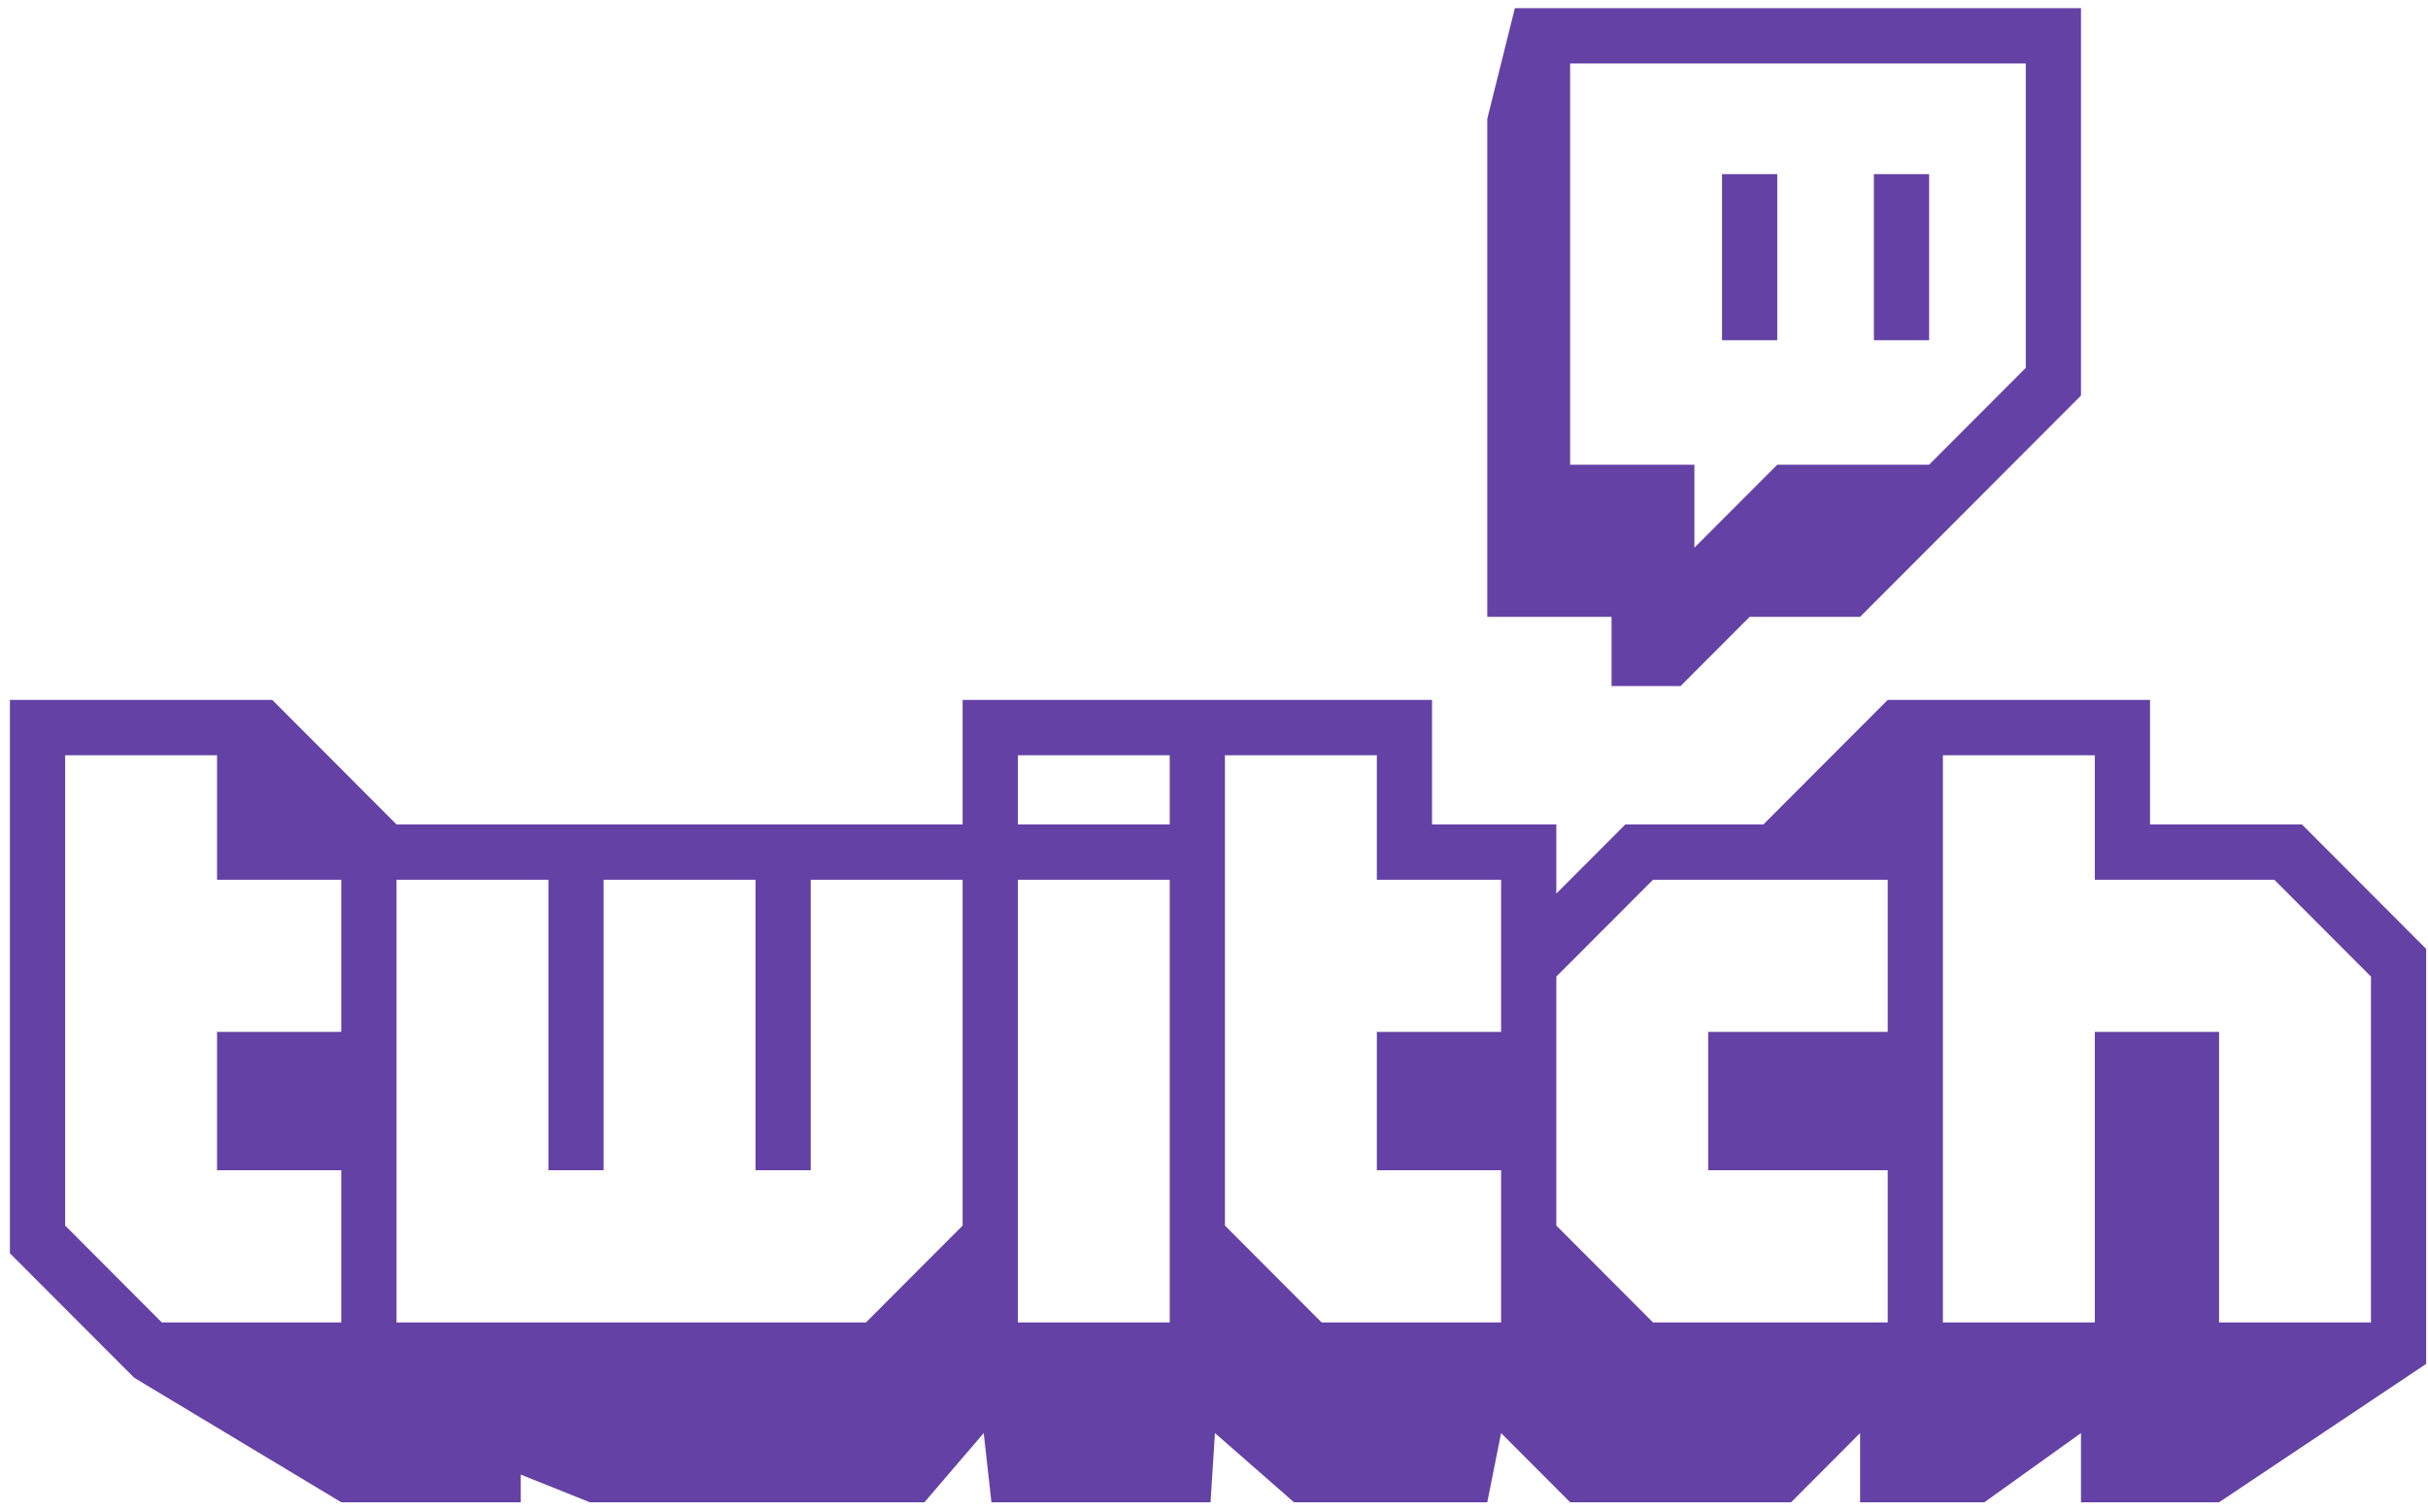
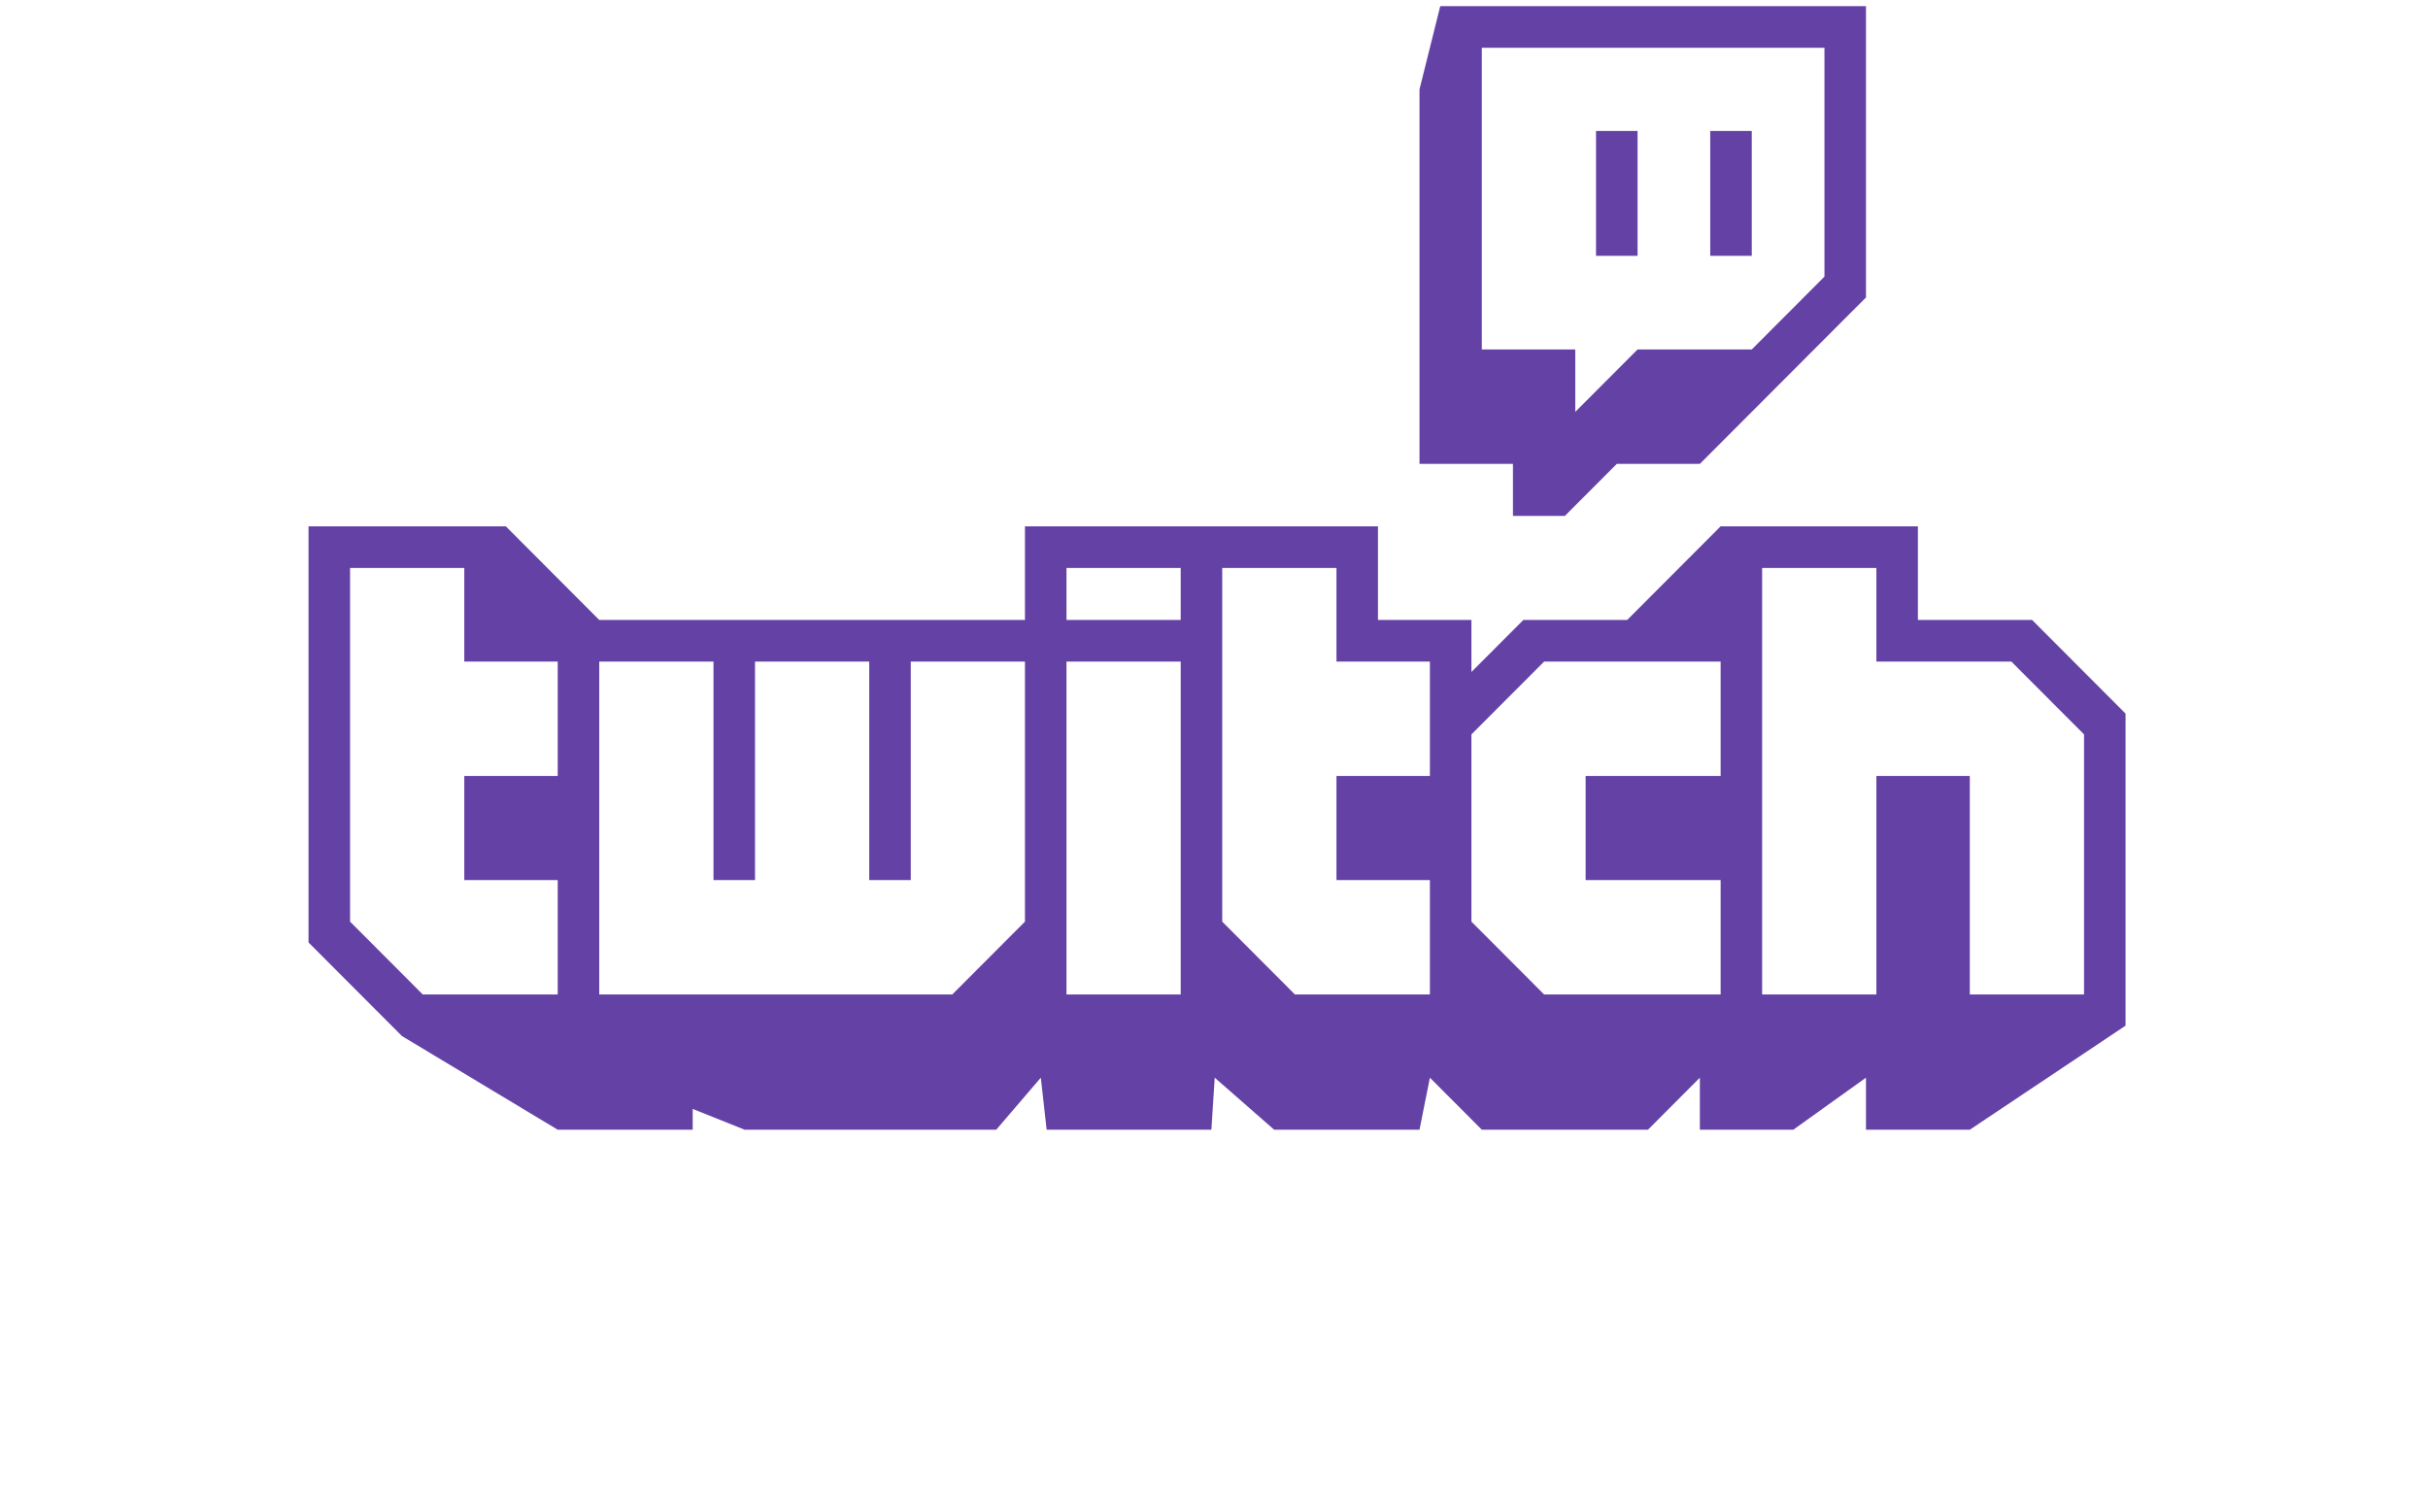
- <svg xmlns="http://www.w3.org/2000/svg" width="151" height="94" viewBox="0 0 151 94" fill="none">
+ <svg xmlns="http://www.w3.org/2000/svg" width="151" height="94" viewBox="0 0 151 125" fill="none">
  <path fill-rule="evenodd" clip-rule="evenodd" d="M125.986 22.879L119.974 28.904L110.529 28.904L105.377 34.066V28.904H97.648V3.95L125.986 3.95V22.879ZM94.212 0.508L92.495 7.392V38.368H100.224V42.671H104.517L108.812 38.368H115.68L129.419 24.602V0.508L94.212 0.508Z" fill="#6441A5" />
  <path fill-rule="evenodd" clip-rule="evenodd" d="M107.094 21.16H110.529V10.832H107.094V21.16ZM116.539 21.16H119.974V10.832H116.539V21.16Z" fill="#6441A5" />
  <path fill-rule="evenodd" clip-rule="evenodd" d="M147.453 60.741L141.443 54.719H130.279V46.974H120.831V82.252H130.279V64.182H138.006V82.252H147.453V60.741ZM117.399 54.719H102.801L96.79 60.741V76.228L102.801 82.252H117.399V72.788H106.234V64.182H117.399V54.719ZM93.355 54.719L85.628 54.719V46.974H76.18V76.228L82.192 82.252H93.355V72.788H85.628V64.182H93.355V54.719ZM72.746 46.974H63.301V51.278H72.746V46.974ZM72.746 54.719H63.301L63.301 82.252L72.746 82.252V54.719ZM59.866 54.719H50.421L50.421 72.788H46.987L46.987 54.719H37.541L37.541 72.788H34.107L34.107 54.719L24.66 54.719L24.66 82.252H53.856L59.866 76.228L59.866 54.719ZM21.225 54.719H13.498V46.974H4.052L4.052 76.228L10.063 82.252H21.225L21.225 72.788H13.498L13.498 64.182H21.225V54.719ZM150.885 59.02V84.832L138.006 93.438H129.419V89.134L123.408 93.438H115.681V89.134L111.389 93.438H97.65L93.355 89.134L92.495 93.438H80.475L75.56 89.134L75.284 93.438H61.66L61.178 89.134L57.49 93.438H36.681L32.387 91.716V93.438H21.225L8.344 85.692L0.617 77.951L0.617 43.533H16.933L24.66 51.278L59.866 51.278V43.533L89.061 43.533V51.278H96.79V55.579L101.084 51.278H109.669L117.399 43.533H133.713V51.278H143.159L150.885 59.02Z" fill="#6441A5" />
</svg>
